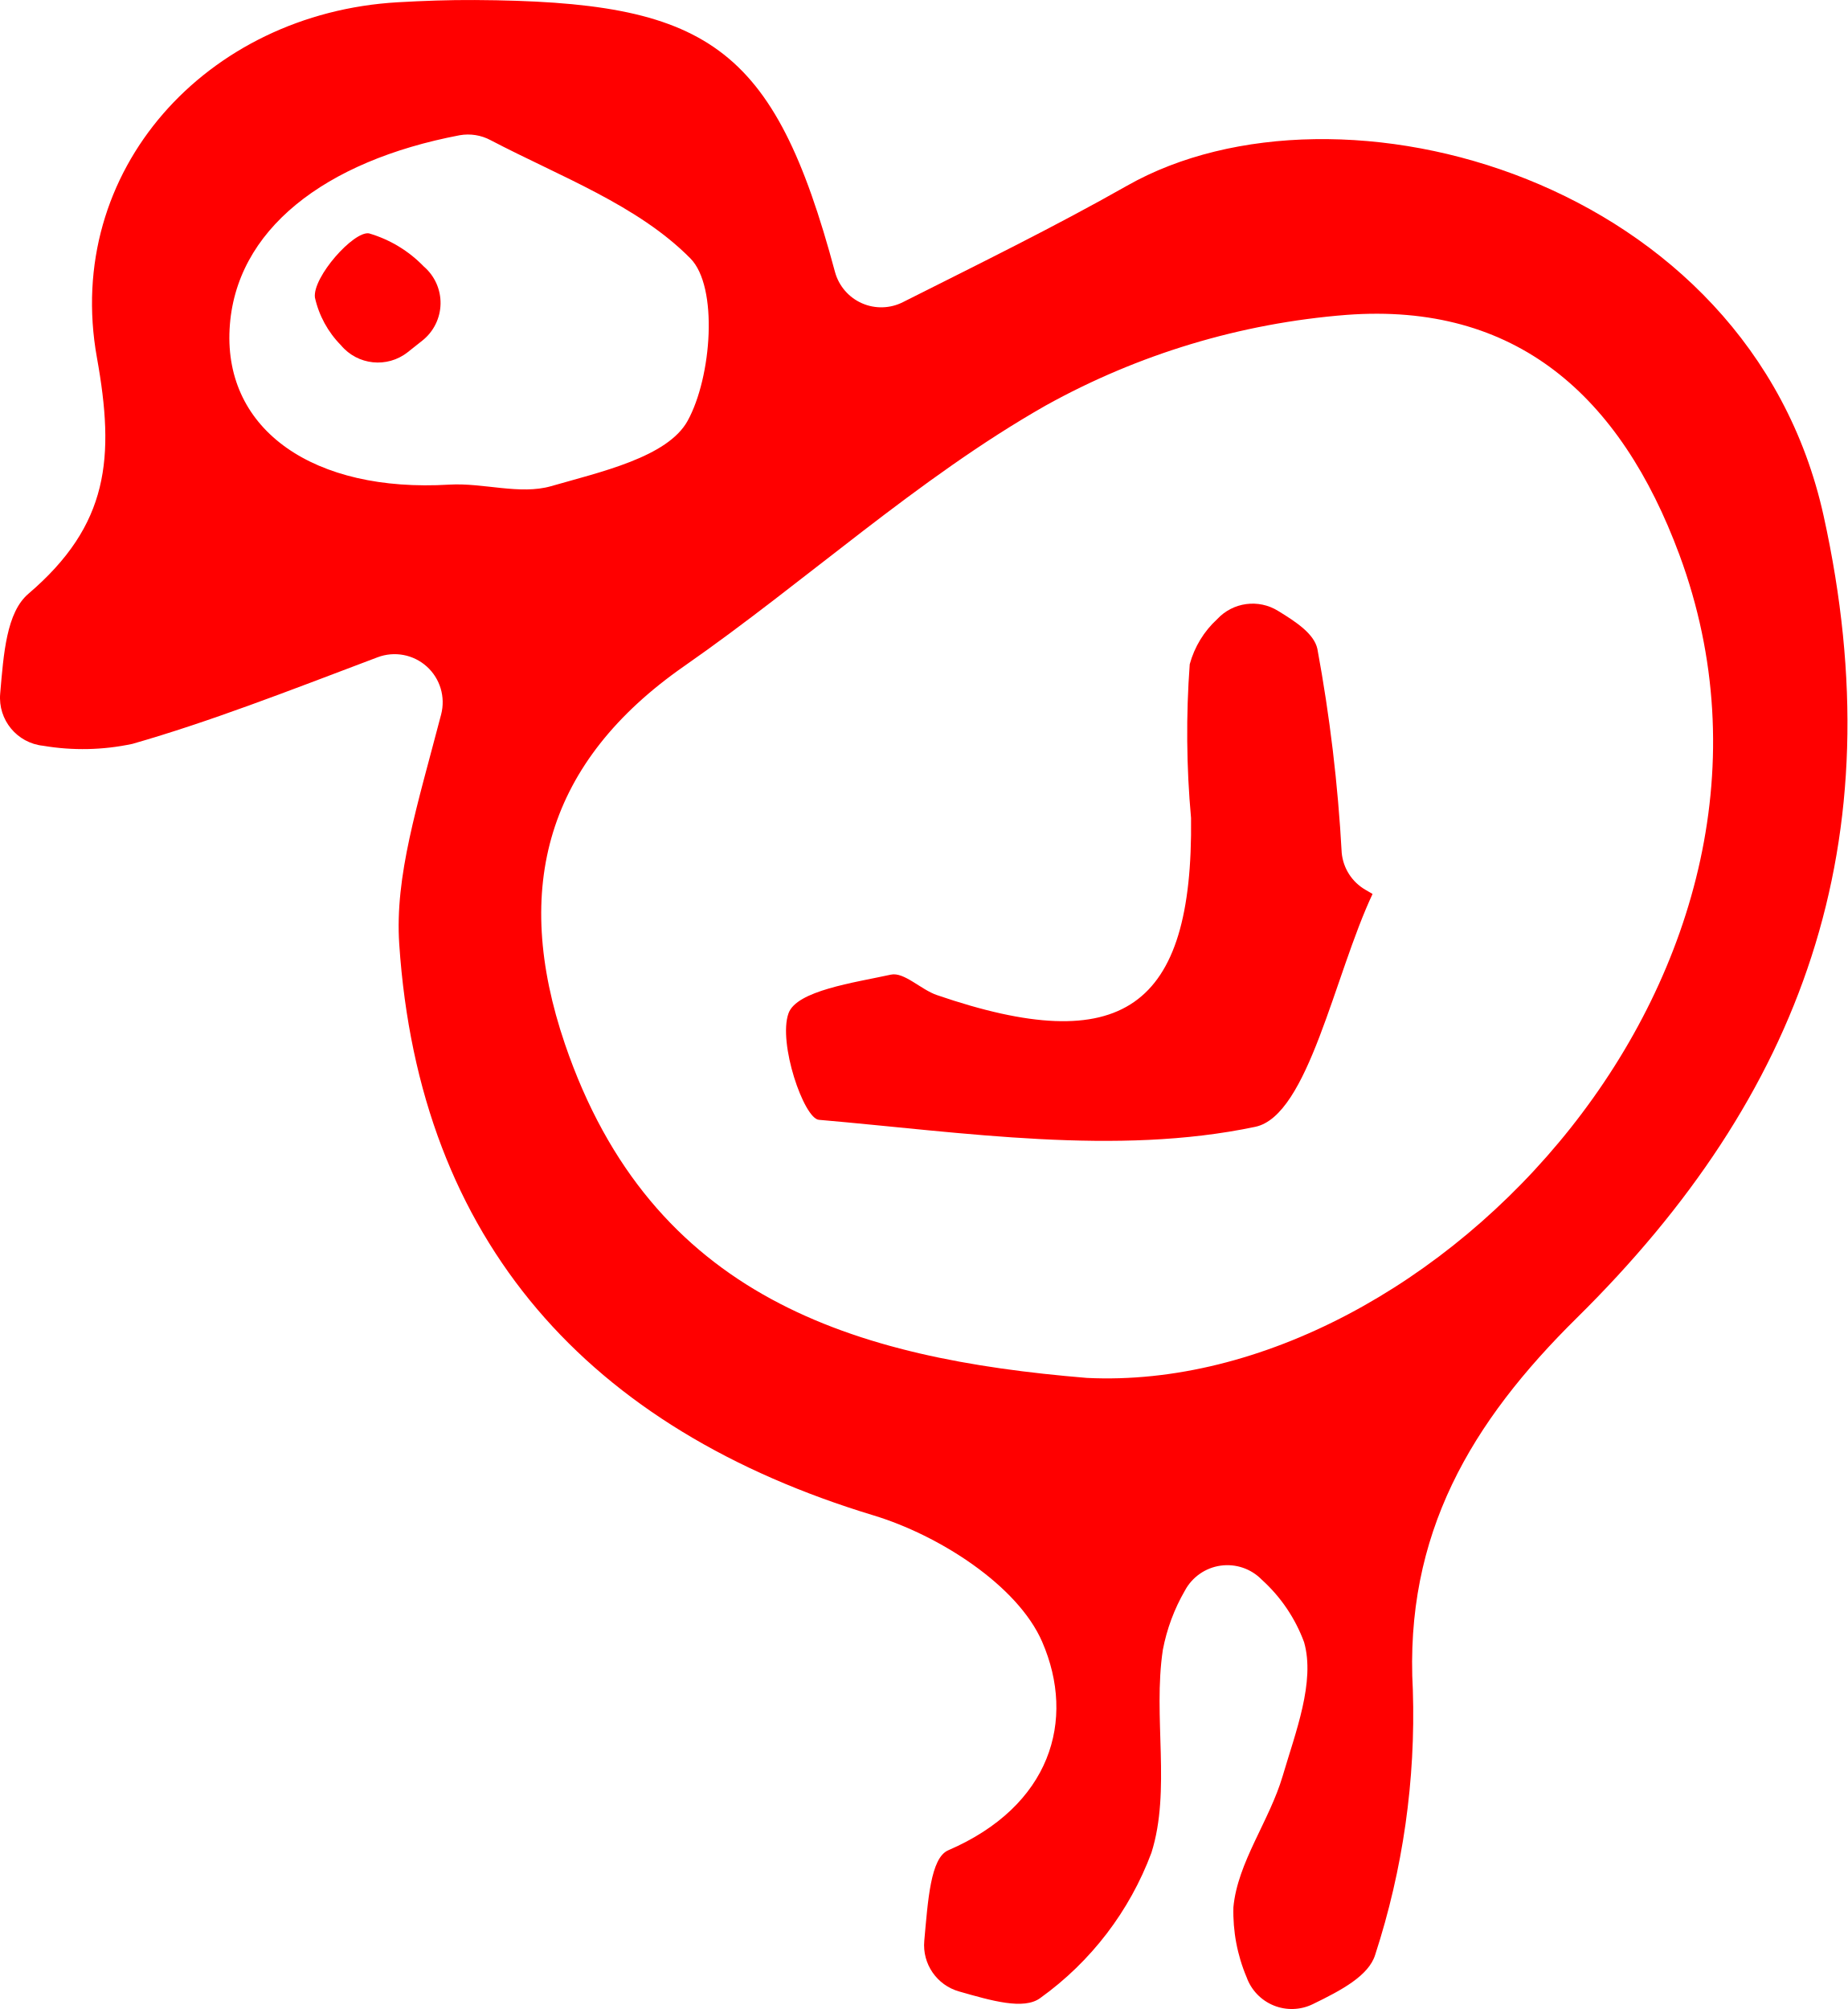
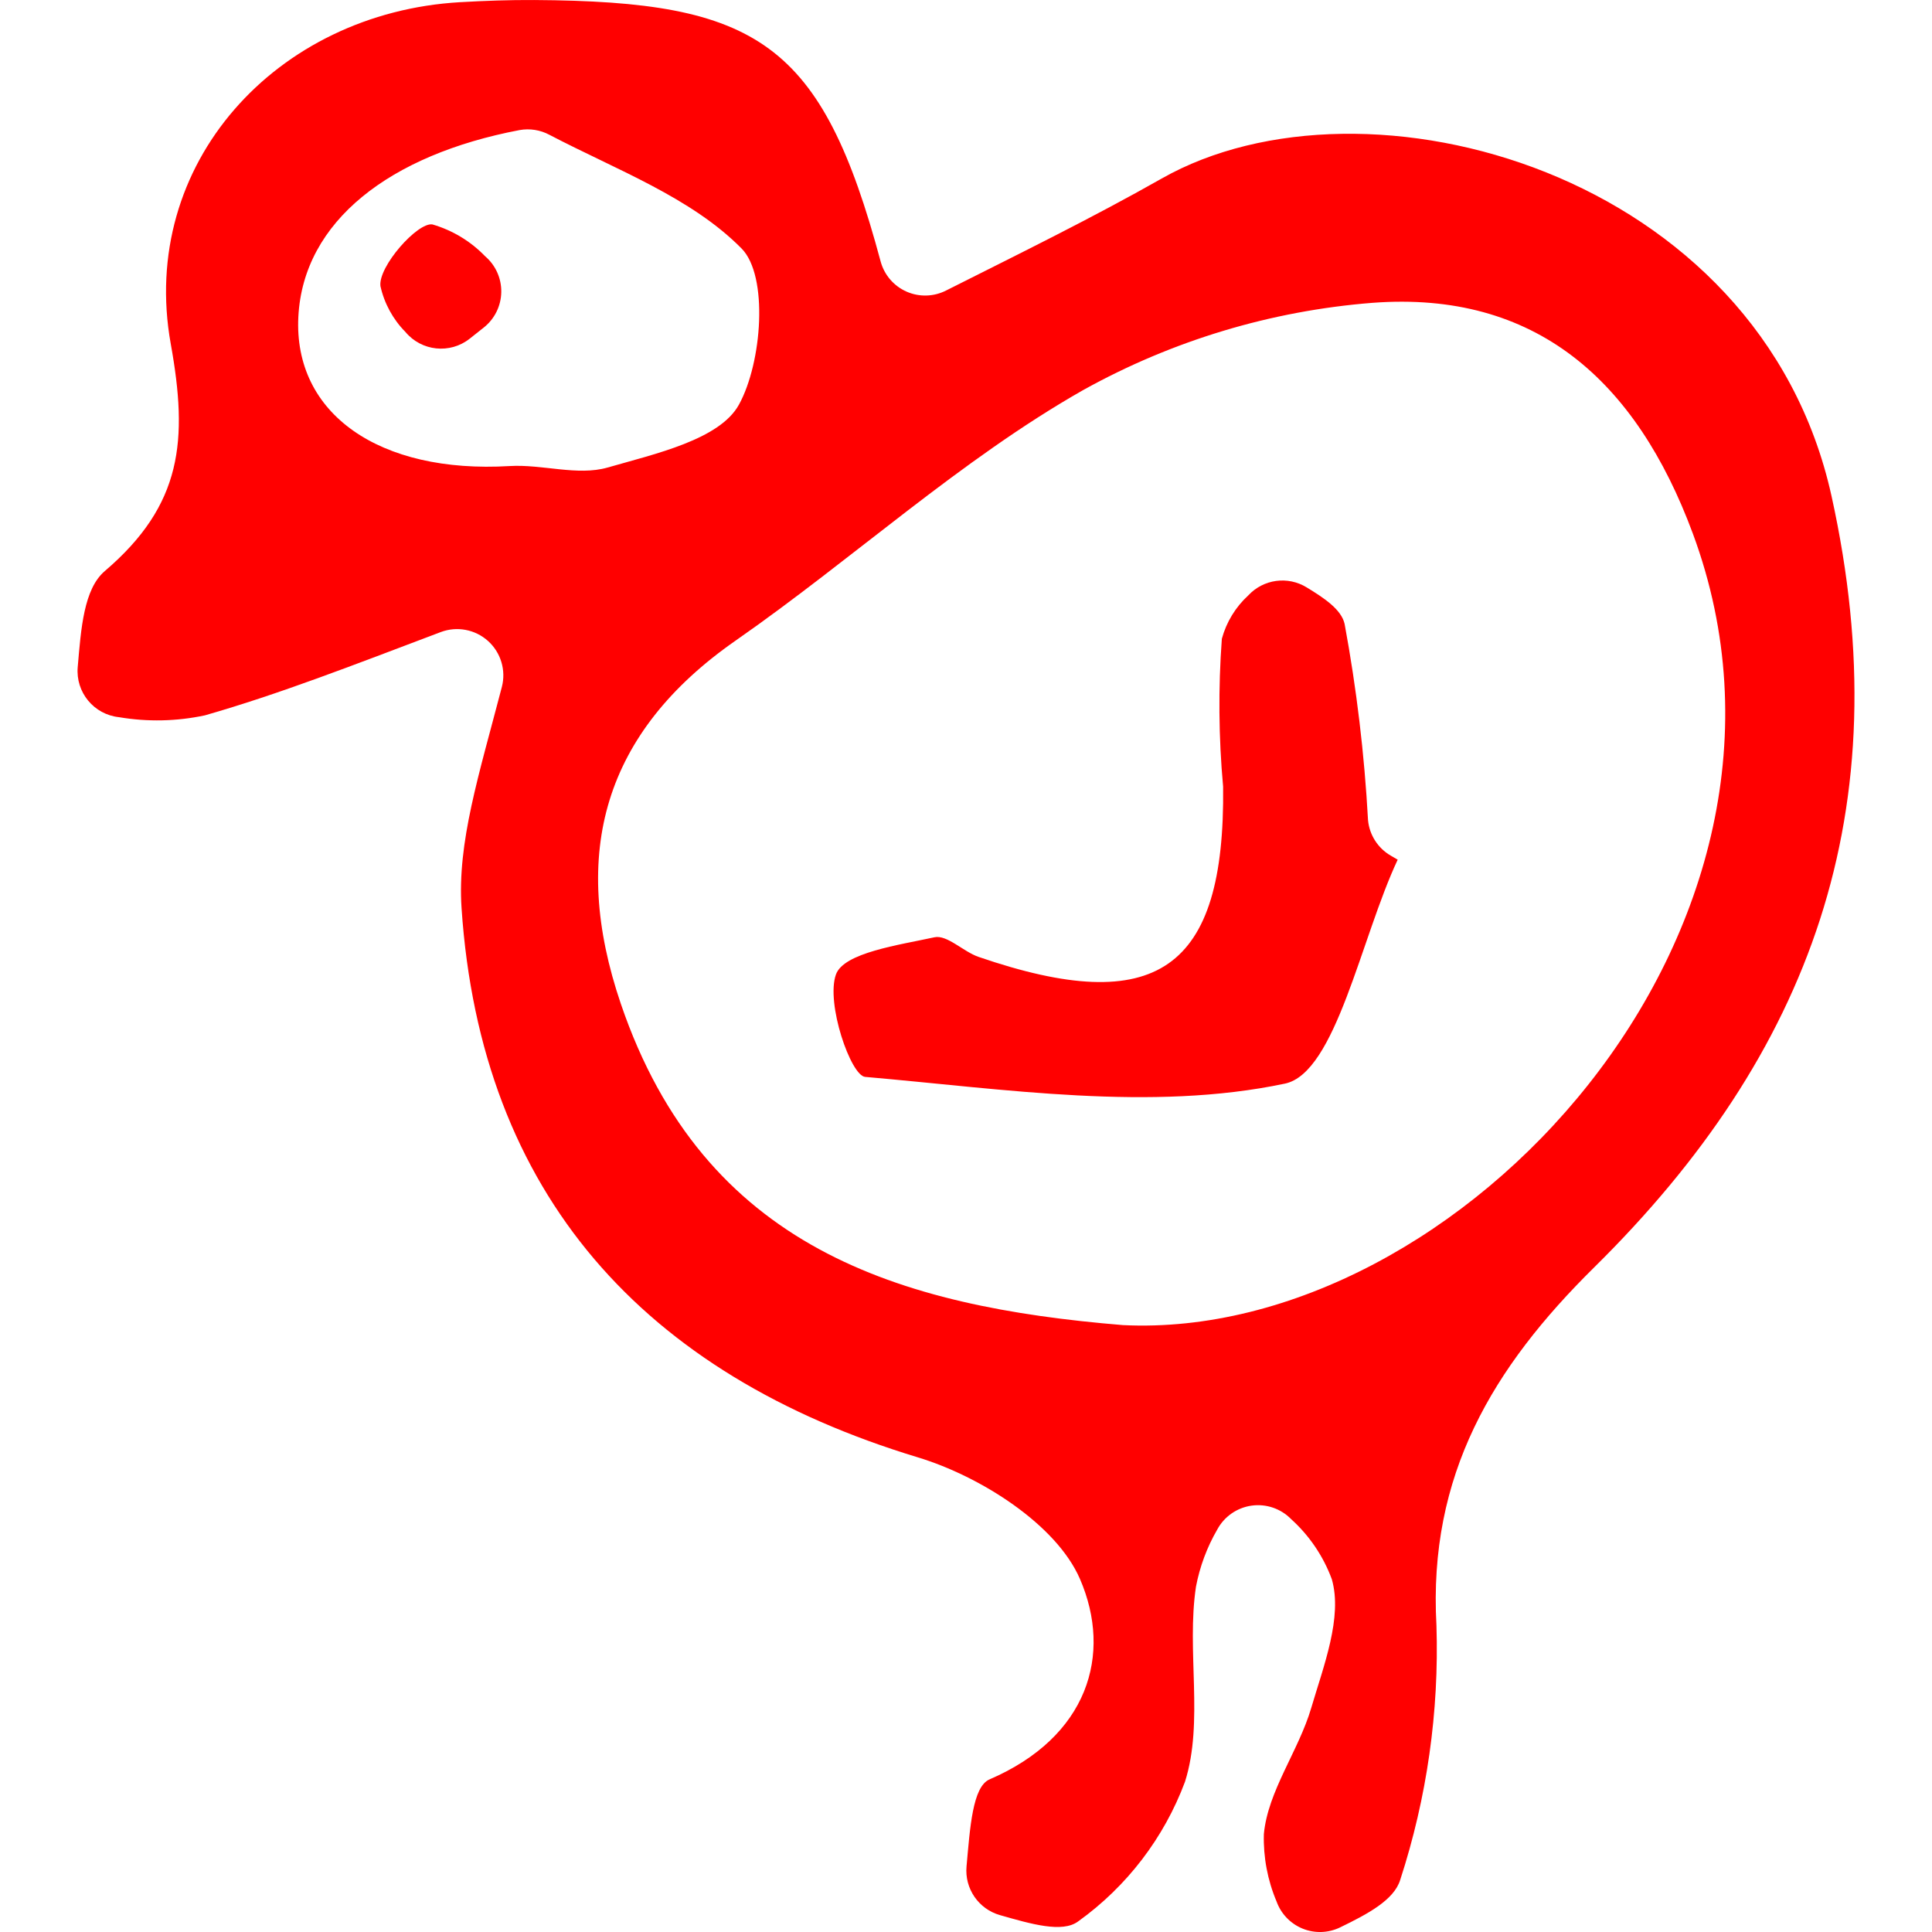
- <svg xmlns="http://www.w3.org/2000/svg" viewBox="0 0 71.747 78.009">
+ <svg xmlns="http://www.w3.org/2000/svg" width="100" height="100" viewBox="0 0 71.747 78.009">
  <defs>
    <style>.cls-1{fill:red;}</style>
  </defs>
  <g id="Réteg_2" data-name="Réteg 2">
    <g id="Group_1" data-name="Group 1">
      <g id="csirke_Kép" data-name="csirke Kép">
        <path class="cls-1" d="M17.132,27.74a1.868,1.868,0,0,0-2.466-2.219c-3.598,1.36-6.521,2.502-9.523,3.363a9.232,9.232,0,0,1-3.468.074A1.87,1.87,0,0,1,.007,26.936c.134-1.564.245-3.154,1.095-3.879,3.133-2.676,3.363-5.278,2.662-9.17C2.456,6.619,8.025.515,15.448.088,16.445.031,17.444-.005,18.442.001c9.017.055,11.606,1.685,13.987,10.565a1.862,1.862,0,0,0,2.641,1.164c2.97-1.495,5.886-2.923,8.706-4.522,8.217-4.658,24.151-.282,27.045,12.821,2.801,12.682-.848,22.526-9.584,31.145-4.092,4.037-6.706,8.386-6.368,14.457a30.092,30.092,0,0,1-1.463,10.273c-.249.811-1.305,1.375-2.425,1.918a1.863,1.863,0,0,1-2.568-1.046,6.535,6.535,0,0,1-.513-2.719c.161-1.739,1.399-3.351,1.913-5.094.5-1.698,1.271-3.662.832-5.197a6.125,6.125,0,0,0-1.643-2.427,1.869,1.869,0,0,0-2.987.426,7.316,7.316,0,0,0-.855,2.297c-.393,2.599.324,5.454-.444,7.881A12.183,12.183,0,0,1,40.398,77.584c-.638.472-1.9.101-3.151-.256a1.868,1.868,0,0,1-1.352-1.967c.142-1.559.242-3.218.929-3.514,3.98-1.716,4.97-5.044,3.652-8.09-.954-2.206-4.026-4.15-6.547-4.913C22.871,55.495,16.28,48.227,15.505,36.662,15.327,34.015,16.205,31.298,17.132,27.74ZM42.208,53.504c13.507.661,28.952-15.924,23.014-31.959-2.293-6.192-6.363-9.812-12.932-9.318a28.699,28.699,0,0,0-11.684,3.522c-4.982,2.832-9.296,6.817-14.031,10.114-5.324,3.708-6.712,8.579-4.636,14.675C25.298,50.396,33.17,52.758,42.208,53.504ZM19.055,5.444A1.861,1.861,0,0,0,17.849,5.252c-5.24.996-8.732,3.681-8.933,7.531-.205,3.924,3.27,6.349,8.531,6.035,1.318-.079,2.744.408,3.954.06,1.913-.551,4.525-1.125,5.303-2.537.94-1.704,1.197-5.204.109-6.306C24.771,7.967,21.758,6.859,19.055,5.444Z" />
        <path class="cls-1" d="M53.304,34.712c-1.487,3.162-2.493,8.608-4.554,9.042-5.41,1.139-11.29.219-16.949-.272-.582-.051-1.592-2.98-1.179-4.135.315-.881,2.544-1.189,3.976-1.502.512-.111,1.161.579,1.786.793,7.183,2.467,9.957.534,9.871-6.875a36.412,36.412,0,0,1-.051-5.971,3.688,3.688,0,0,1,1.067-1.751,1.875,1.875,0,0,1,2.362-.321c.729.443,1.4.898,1.528,1.474a62.206,62.206,0,0,1,.945,7.919,1.859,1.859,0,0,0,.919,1.436Z" />
        <path class="cls-1" d="M16.402,13.225l-.569.451a1.869,1.869,0,0,1-2.592-.27,3.816,3.816,0,0,1-1.011-1.854c-.095-.791,1.503-2.59,2.1-2.49a4.834,4.834,0,0,1,2.125,1.283A1.864,1.864,0,0,1,16.402,13.225Z" />
      </g>
    </g>
  </g>
</svg>
